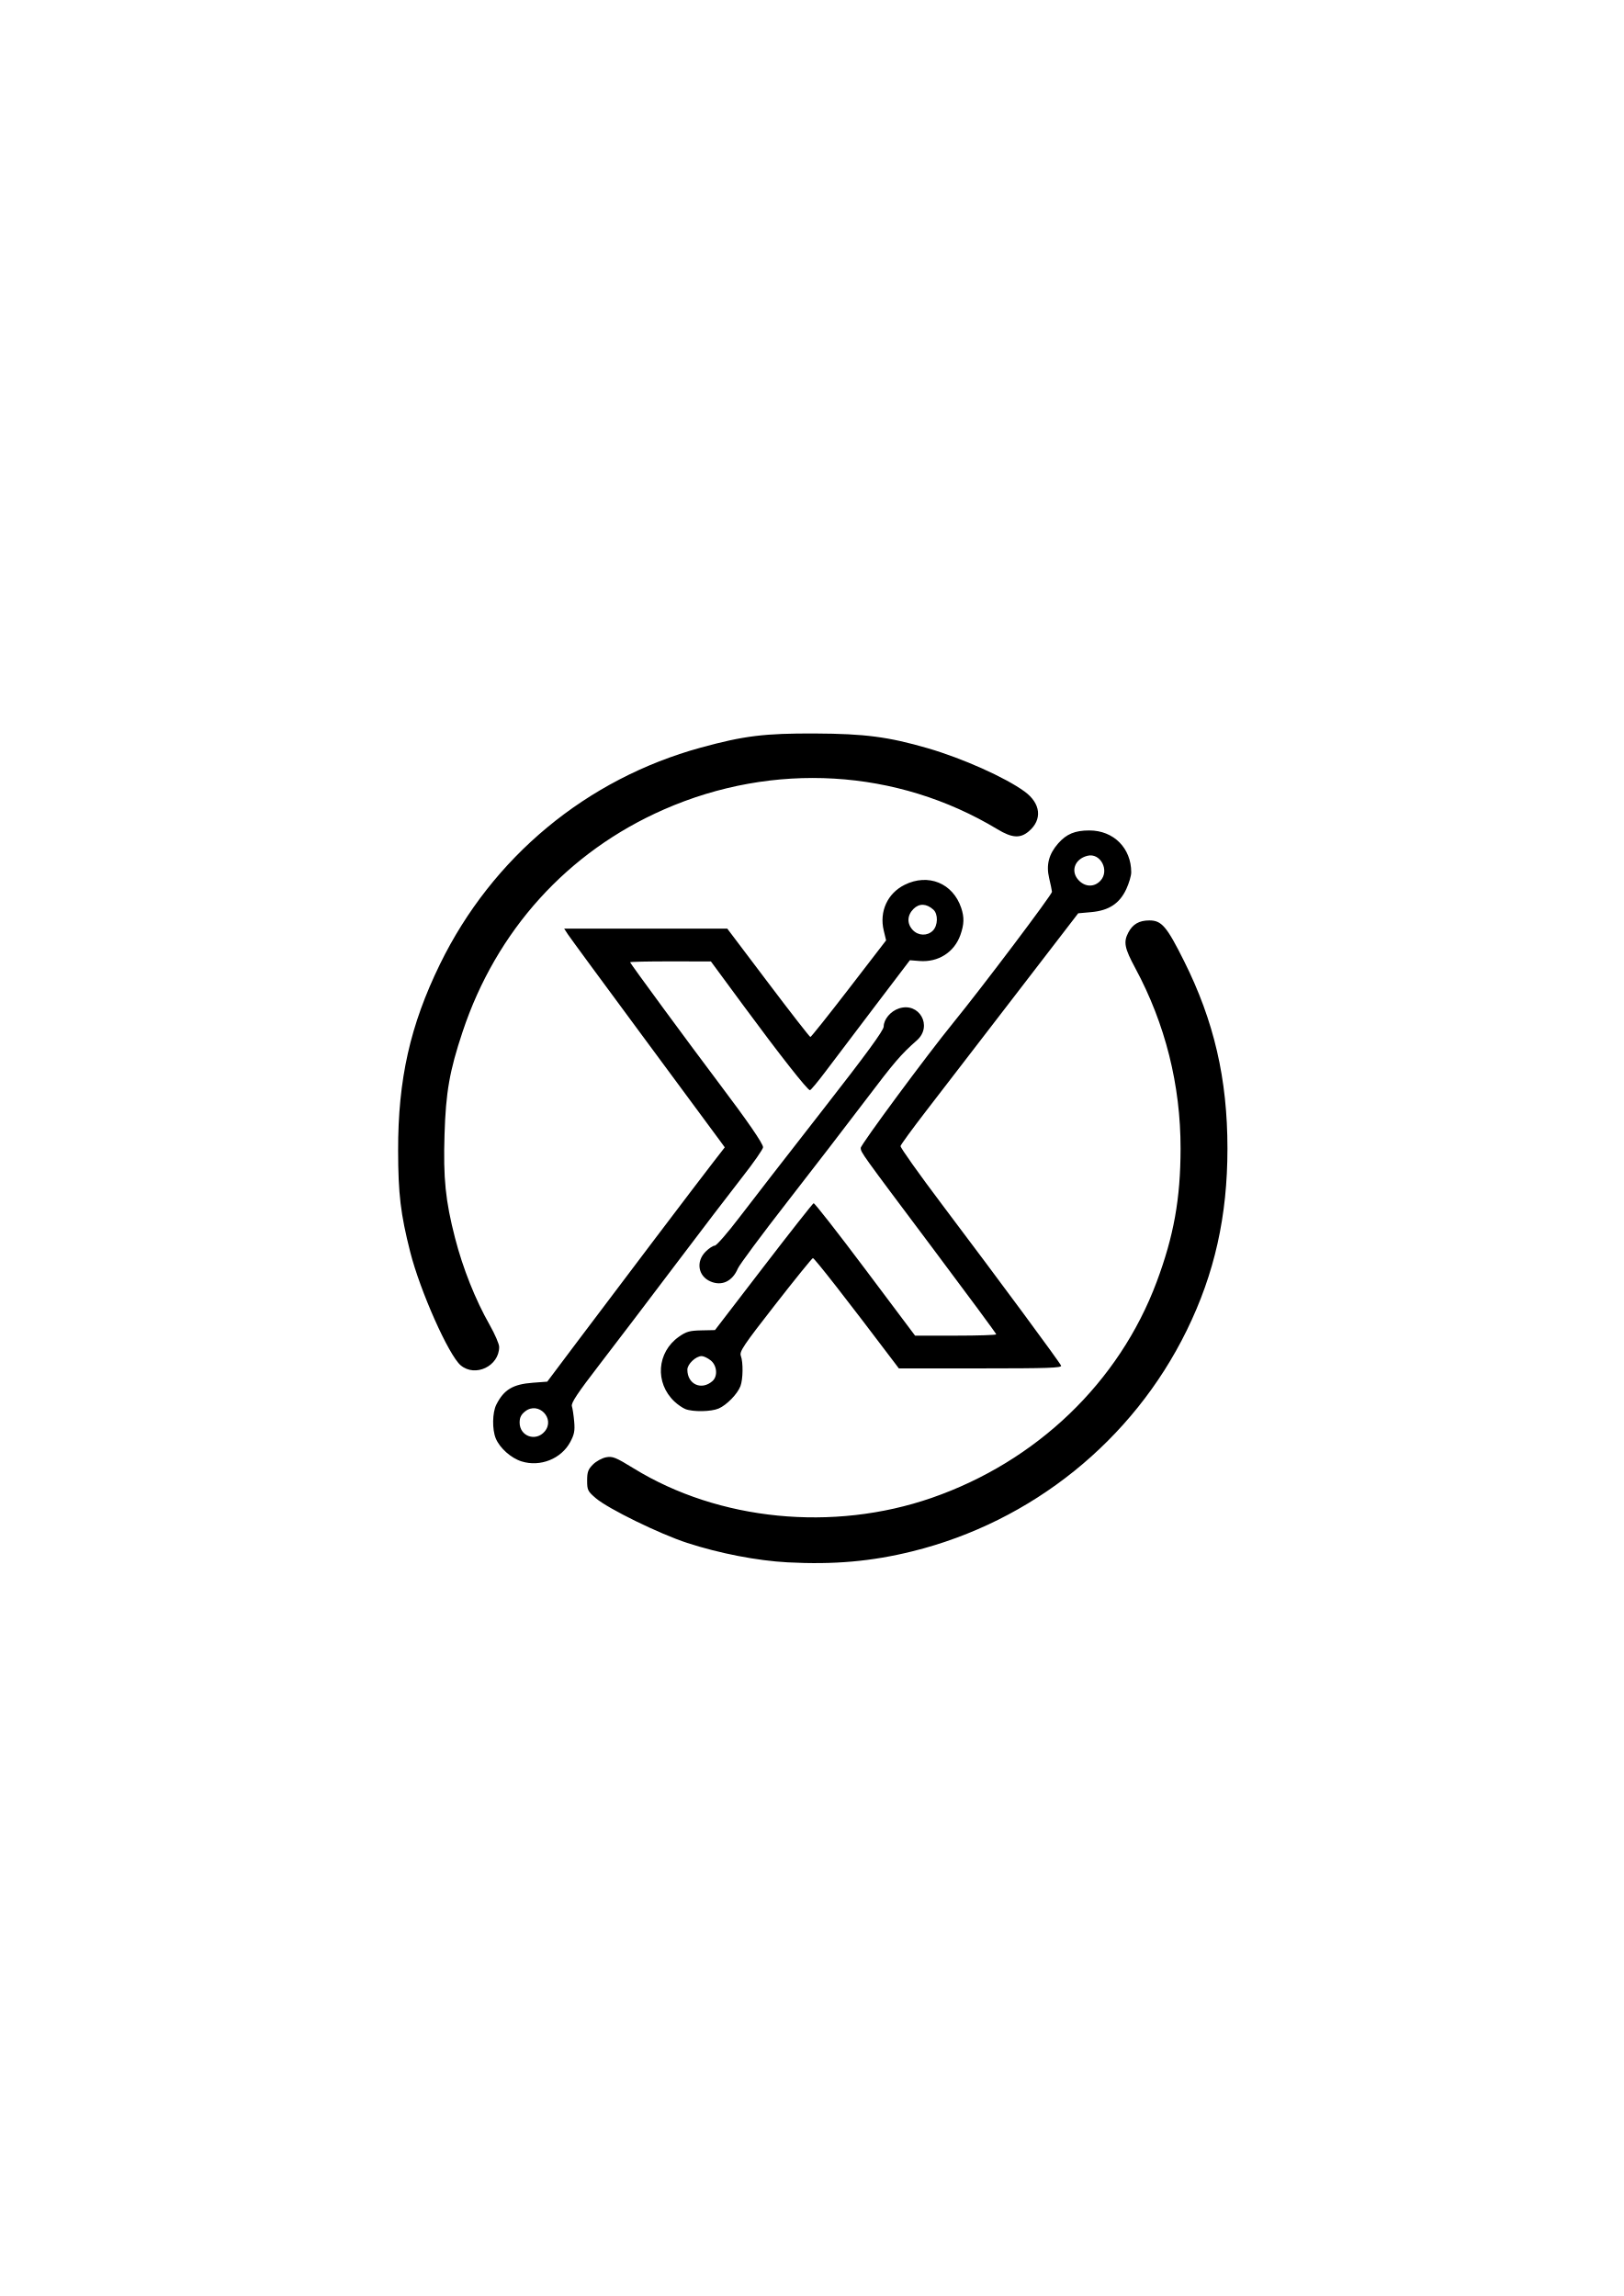
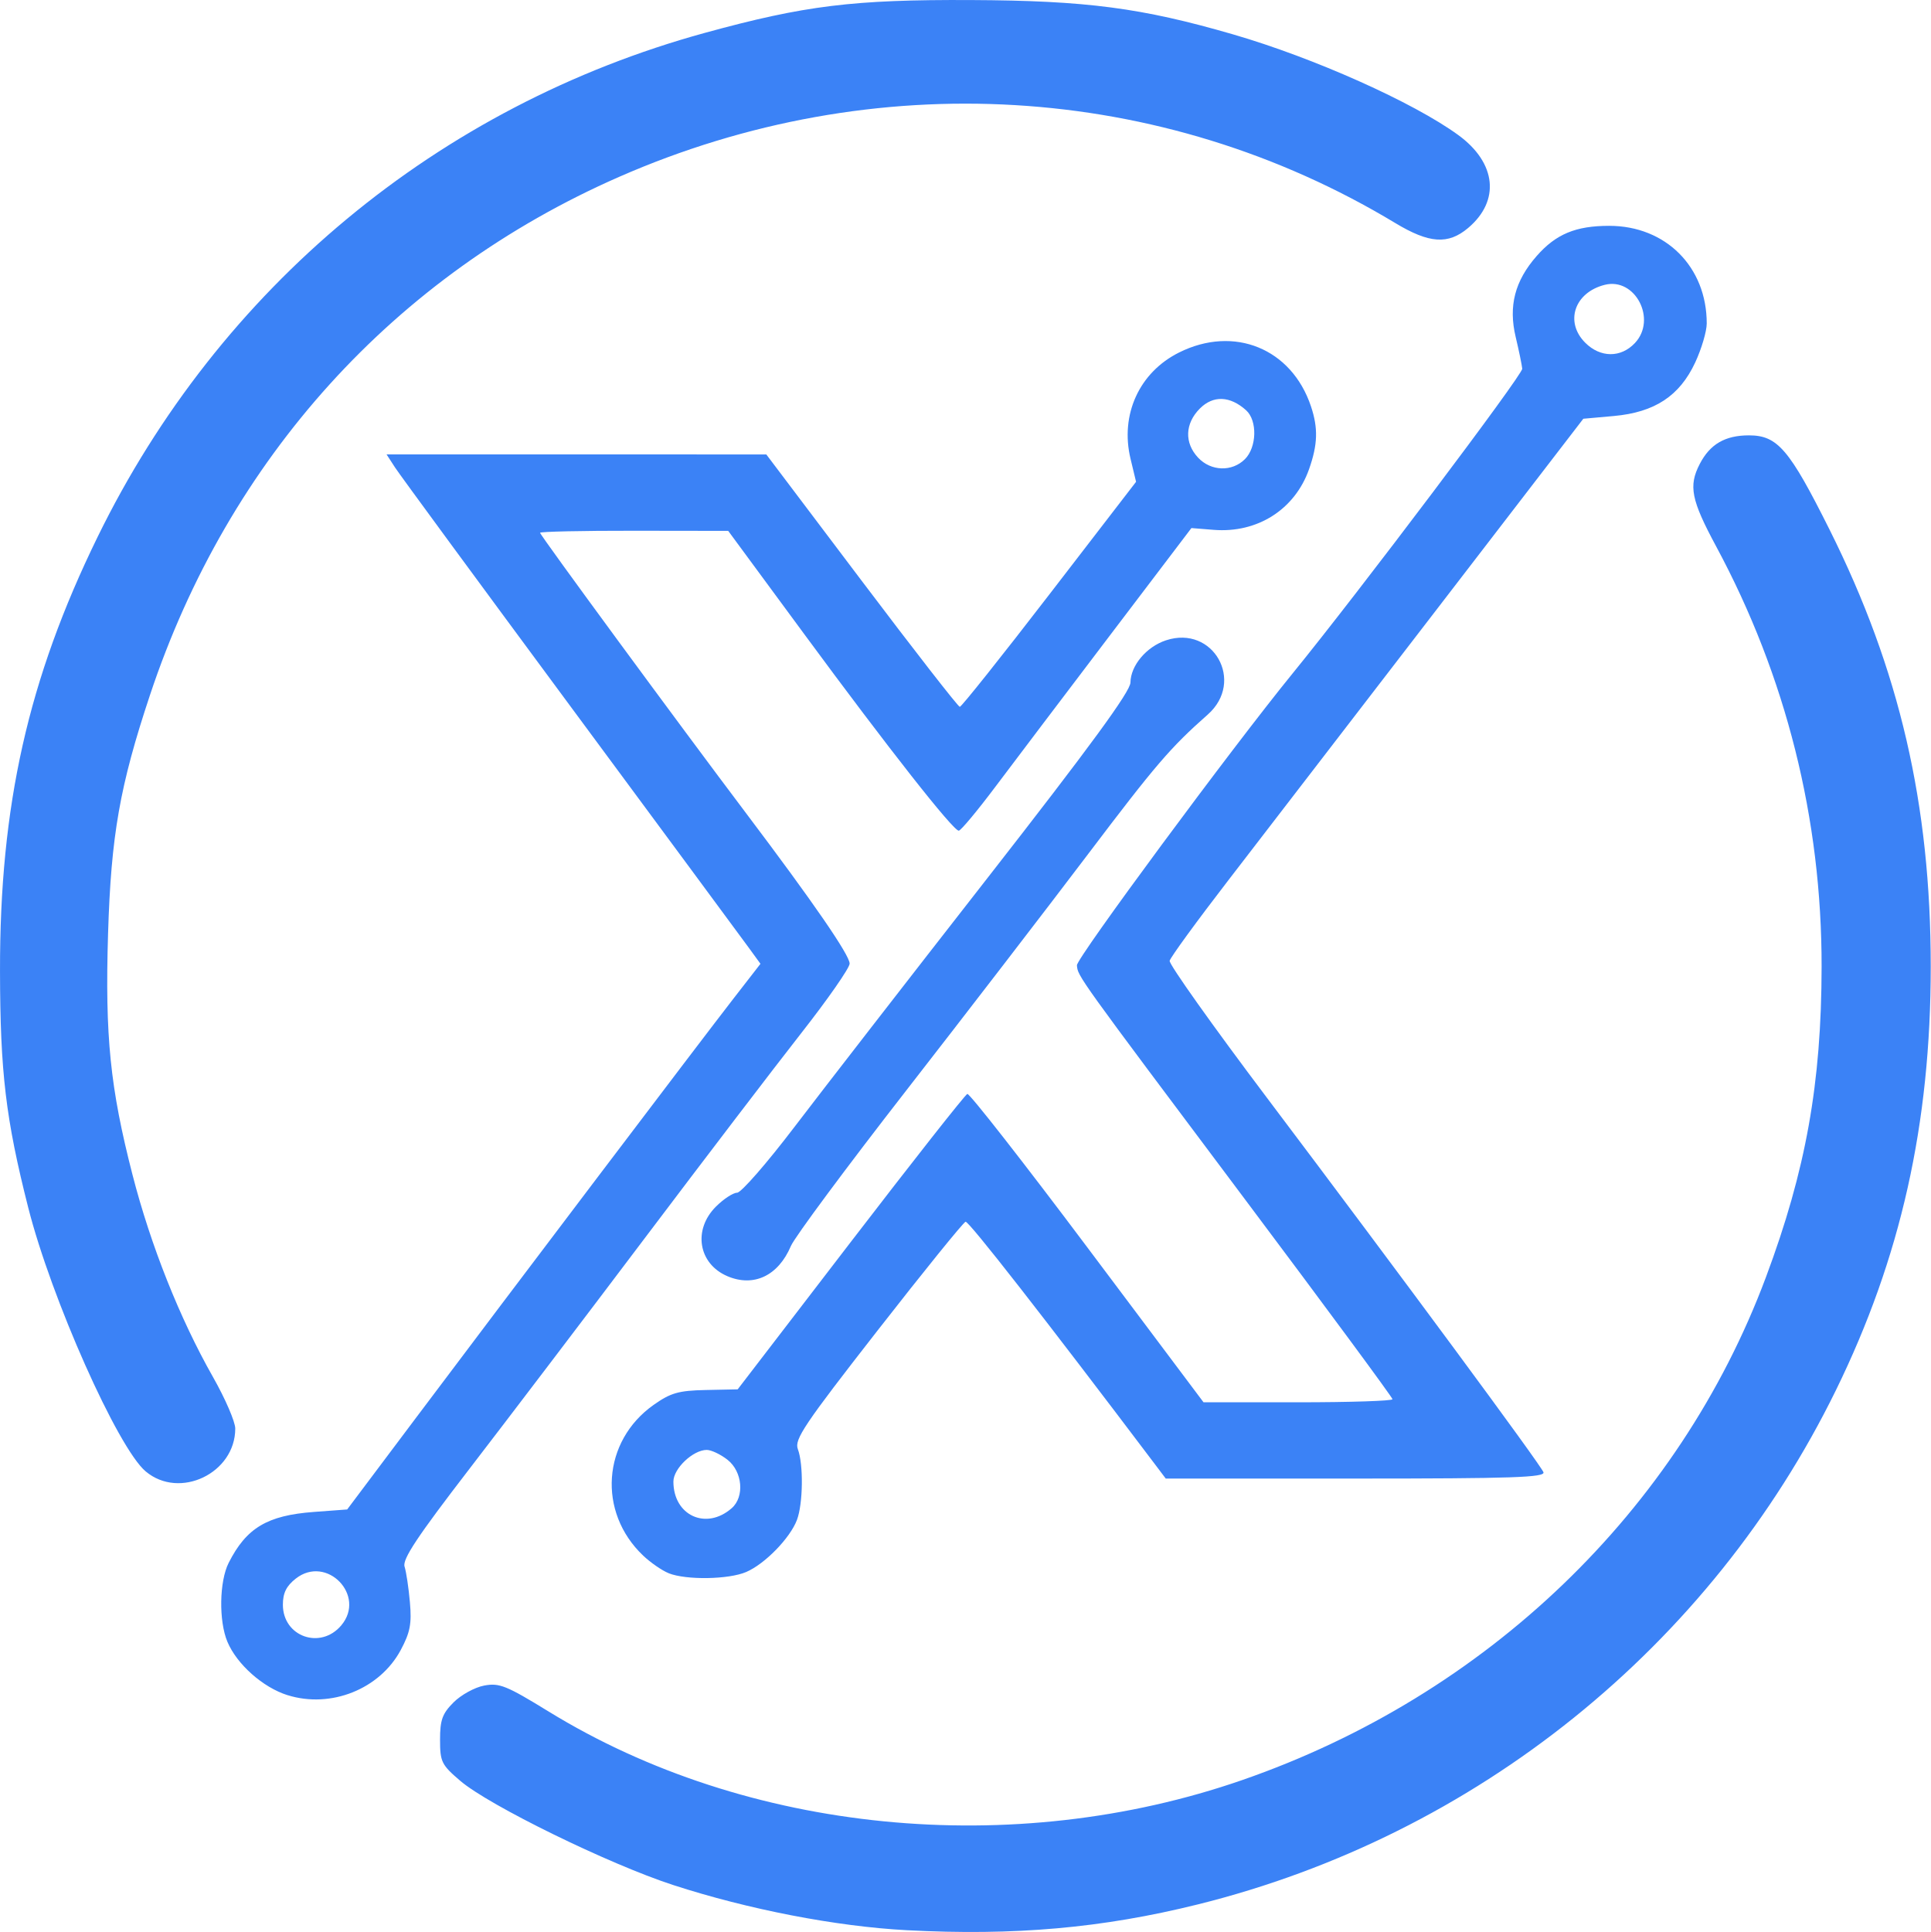
- <svg xmlns="http://www.w3.org/2000/svg" width="210mm" height="297mm" viewBox="0 0 210 297" version="1.1" id="svg1">
+ <svg xmlns="http://www.w3.org/2000/svg" width="107.261mm" height="107.319mm" viewBox="0 0 107.261 107.319" version="1.1" id="svg1">
  <defs id="defs1" />
-   <g id="layer1">
-     <path d="m 101.865,202.098 c -3.922,-0.208 -8.814,-1.155 -12.984,-2.512 -3.565,-1.16 -10.227,-4.42 -11.821,-5.785 -1.044,-0.893 -1.124,-1.056 -1.124,-2.285 0,-1.101 0.126,-1.449 0.754,-2.077 0.415,-0.415 1.179,-0.834 1.699,-0.931 0.841,-0.158 1.235,0.001 3.581,1.443 11.011,6.766 25.776,8.226 38.524,3.809 13.574,-4.704 24.255,-14.959 29.103,-27.941 2.218,-5.939 3.082,-10.761 3.091,-17.238 0.011,-8.219 -1.976,-16.137 -5.858,-23.351 -1.39,-2.583 -1.544,-3.357 -0.912,-4.578 0.569,-1.101 1.41,-1.59 2.732,-1.59 1.59,0 2.246,0.767 4.483,5.243 3.887,7.778 5.618,15.251 5.618,24.258 0,8.756 -1.663,16.182 -5.272,23.548 -6.973,14.23 -19.997,24.721 -35.453,28.556 -5.294,1.314 -10.192,1.747 -16.16,1.431 z M 67.463,189.042 c -1.364,-0.427 -2.815,-1.715 -3.34,-2.965 -0.486,-1.157 -0.451,-3.357 0.071,-4.387 0.982,-1.94 2.144,-2.634 4.731,-2.826 l 1.852,-0.138 3.775,-5.027 c 5.177,-6.895 15.868,-21.011 17.69,-23.357 l 1.495,-1.926 -0.632,-0.869 c -0.348,-0.478 -4.809,-6.517 -9.914,-13.42 -5.105,-6.903 -9.495,-12.879 -9.754,-13.279 l -0.472,-0.728 10.548,8e-4 10.548,7.9e-4 5.292,7.009 c 2.91,3.855 5.367,7.01 5.458,7.011 0.091,0.001 2.332,-2.811 4.979,-6.249 l 4.813,-6.251 -0.307,-1.278 c -0.589,-2.453 0.485,-4.803 2.699,-5.906 3.056,-1.523 6.249,-0.219 7.324,2.99 0.406,1.214 0.379,2.121 -0.106,3.495 -0.79,2.238 -2.869,3.561 -5.293,3.368 l -1.242,-0.099 -4.524,5.958 c -2.488,3.277 -5.351,7.059 -6.361,8.405 -1.01,1.346 -1.928,2.447 -2.04,2.447 -0.315,0 -3.911,-4.574 -8.575,-10.907 l -4.233,-5.747 -5.226,-0.007 c -2.874,-0.004 -5.226,0.047 -5.226,0.113 0,0.133 7.742,10.671 11.46,15.598 3.722,4.933 5.738,7.86 5.738,8.333 0,0.239 -1.212,1.98 -2.693,3.868 -1.481,1.889 -5.387,7.006 -8.68,11.372 -3.293,4.366 -7.682,10.14 -9.754,12.832 -2.896,3.763 -3.729,5.017 -3.599,5.424 0.093,0.291 0.227,1.184 0.297,1.984 0.105,1.191 0.013,1.672 -0.508,2.646 -1.165,2.178 -3.885,3.264 -6.29,2.51 z m 2.983,-3.874 c 1.406,-1.661 -0.813,-3.947 -2.525,-2.601 -0.524,0.412 -0.716,0.801 -0.716,1.451 0,1.773 2.088,2.513 3.241,1.15 z M 120.65,120.385 c 0.664,-0.664 0.7,-2.145 0.066,-2.717 -0.89,-0.802 -1.827,-0.838 -2.566,-0.099 -0.833,0.833 -0.872,1.91 -0.1,2.732 0.713,0.759 1.886,0.797 2.6,0.083 z m -32.015,61.881 c -0.364,-0.145 -1,-0.584 -1.413,-0.975 -2.551,-2.417 -2.275,-6.363 0.584,-8.377 0.946,-0.667 1.383,-0.791 2.89,-0.823 l 1.775,-0.037 6.27,-8.169 c 3.449,-4.493 6.368,-8.201 6.488,-8.241 0.12,-0.04 3.122,3.798 6.67,8.528 l 6.452,8.601 h 5.249 c 2.887,0 5.249,-0.077 5.249,-0.171 0,-0.094 -3.669,-5.065 -8.153,-11.046 -9.424,-12.571 -9.331,-12.442 -9.378,-13.058 -0.029,-0.388 8.577,-12.034 11.976,-16.205 3.692,-4.531 12.796,-16.609 12.763,-16.933 -0.022,-0.218 -0.186,-1.013 -0.365,-1.765 -0.409,-1.717 -0.046,-3.114 1.167,-4.496 1.07,-1.219 2.169,-1.676 4.029,-1.676 3.141,0 5.422,2.284 5.418,5.424 0,0.437 -0.289,1.411 -0.64,2.166 -0.866,1.86 -2.25,2.77 -4.523,2.974 l -1.693,0.152 -8.24,10.716 c -4.532,5.894 -9.686,12.591 -11.453,14.884 -1.767,2.292 -3.247,4.322 -3.288,4.51 -0.041,0.188 2.39,3.61 5.402,7.606 7.459,9.893 15.2,20.374 15.364,20.802 0.111,0.29 -1.737,0.353 -10.427,0.353 H 116.252 l -0.549,-0.728 c -6.23,-8.25 -10.396,-13.584 -10.572,-13.538 -0.122,0.032 -2.321,2.749 -4.886,6.038 -4.08,5.231 -4.634,6.055 -4.432,6.591 0.318,0.842 0.291,3.032 -0.049,3.934 -0.381,1.01 -1.782,2.448 -2.82,2.893 -0.976,0.419 -3.333,0.456 -4.308,0.069 z m 3.506,-3.612 c 0.721,-0.633 0.599,-2.031 -0.234,-2.687 -0.383,-0.302 -0.903,-0.548 -1.155,-0.548 -0.76,0 -1.852,1.035 -1.852,1.756 0,1.893 1.823,2.724 3.241,1.479 z m 50.177,-64.722 c 1.233,-1.312 0.016,-3.657 -1.676,-3.232 -1.684,0.423 -2.238,2.063 -1.087,3.215 0.842,0.842 1.981,0.849 2.763,0.017 z M 59.582,176.612 c -1.55,-1.304 -5.245,-9.605 -6.527,-14.663 -1.247,-4.92 -1.555,-7.5 -1.565,-13.12 -0.017,-9.204 1.56,-16.223 5.419,-24.12 6.766,-13.844 18.933,-23.943 33.743,-28.006 5.542,-1.52 8.237,-1.853 14.784,-1.822 6.404,0.03 9.473,0.432 14.552,1.906 4.496,1.305 10.031,3.78 12.522,5.598 2.113,1.542 2.332,3.649 0.537,5.16 -1.109,0.933 -2.158,0.861 -4.047,-0.279 -12.988,-7.831 -28.946,-8.778 -43.125,-2.559 -12.475,5.472 -21.685,15.645 -26.052,28.775 -1.68,5.051 -2.163,7.799 -2.33,13.255 -0.175,5.706 0.116,8.571 1.358,13.399 1.01,3.924 2.625,7.983 4.474,11.239 0.679,1.196 1.234,2.481 1.234,2.857 0,2.483 -3.095,3.963 -4.976,2.38 z m 32.315,-10.845 c -1.612,-0.689 -1.923,-2.575 -0.636,-3.862 0.425,-0.425 0.956,-0.773 1.178,-0.773 0.223,0 1.651,-1.637 3.174,-3.638 1.523,-2.001 6.347,-8.222 10.72,-13.824 5.726,-7.336 7.953,-10.38 7.958,-10.878 0.011,-0.944 0.889,-1.987 1.974,-2.345 2.627,-0.867 4.402,2.286 2.321,4.124 -2.074,1.832 -2.899,2.794 -6.668,7.776 -2.256,2.981 -6.804,8.894 -10.108,13.139 -3.304,4.246 -6.174,8.116 -6.38,8.601 -0.701,1.658 -2.067,2.307 -3.534,1.68 z" style="fill:#000000;stroke-width:0.265" id="path1" />
+   <g id="layer1" transform="translate(-51.48941,-94.87842)">
+     <path d="m 101.865,202.098 c -3.922,-0.208 -8.814,-1.155 -12.984,-2.512 -3.565,-1.16 -10.227,-4.42 -11.821,-5.785 -1.044,-0.893 -1.124,-1.056 -1.124,-2.285 0,-1.101 0.126,-1.449 0.754,-2.077 0.415,-0.415 1.179,-0.834 1.699,-0.931 0.841,-0.158 1.235,0.001 3.581,1.443 11.011,6.766 25.776,8.226 38.524,3.809 13.574,-4.704 24.255,-14.959 29.103,-27.941 2.218,-5.939 3.082,-10.761 3.091,-17.238 0.011,-8.219 -1.976,-16.137 -5.858,-23.351 -1.39,-2.583 -1.544,-3.357 -0.912,-4.578 0.569,-1.101 1.41,-1.59 2.732,-1.59 1.59,0 2.246,0.767 4.483,5.243 3.887,7.778 5.618,15.251 5.618,24.258 0,8.756 -1.663,16.182 -5.272,23.548 -6.973,14.23 -19.997,24.721 -35.453,28.556 -5.294,1.314 -10.192,1.747 -16.16,1.431 z M 67.463,189.042 c -1.364,-0.427 -2.815,-1.715 -3.34,-2.965 -0.486,-1.157 -0.451,-3.357 0.071,-4.387 0.982,-1.94 2.144,-2.634 4.731,-2.826 l 1.852,-0.138 3.775,-5.027 c 5.177,-6.895 15.868,-21.011 17.69,-23.357 l 1.495,-1.926 -0.632,-0.869 c -0.348,-0.478 -4.809,-6.517 -9.914,-13.42 -5.105,-6.903 -9.495,-12.879 -9.754,-13.279 l -0.472,-0.728 10.548,8e-4 10.548,7.9e-4 5.292,7.009 c 2.91,3.855 5.367,7.01 5.458,7.011 0.091,0.001 2.332,-2.811 4.979,-6.249 l 4.813,-6.251 -0.307,-1.278 c -0.589,-2.453 0.485,-4.803 2.699,-5.906 3.056,-1.523 6.249,-0.219 7.324,2.99 0.406,1.214 0.379,2.121 -0.106,3.495 -0.79,2.238 -2.869,3.561 -5.293,3.368 l -1.242,-0.099 -4.524,5.958 c -2.488,3.277 -5.351,7.059 -6.361,8.405 -1.01,1.346 -1.928,2.447 -2.04,2.447 -0.315,0 -3.911,-4.574 -8.575,-10.907 l -4.233,-5.747 -5.226,-0.007 c -2.874,-0.004 -5.226,0.047 -5.226,0.113 0,0.133 7.742,10.671 11.46,15.598 3.722,4.933 5.738,7.86 5.738,8.333 0,0.239 -1.212,1.98 -2.693,3.868 -1.481,1.889 -5.387,7.006 -8.68,11.372 -3.293,4.366 -7.682,10.14 -9.754,12.832 -2.896,3.763 -3.729,5.017 -3.599,5.424 0.093,0.291 0.227,1.184 0.297,1.984 0.105,1.191 0.013,1.672 -0.508,2.646 -1.165,2.178 -3.885,3.264 -6.29,2.51 z m 2.983,-3.874 c 1.406,-1.661 -0.813,-3.947 -2.525,-2.601 -0.524,0.412 -0.716,0.801 -0.716,1.451 0,1.773 2.088,2.513 3.241,1.15 z M 120.65,120.385 c 0.664,-0.664 0.7,-2.145 0.066,-2.717 -0.89,-0.802 -1.827,-0.838 -2.566,-0.099 -0.833,0.833 -0.872,1.91 -0.1,2.732 0.713,0.759 1.886,0.797 2.6,0.083 z m -32.015,61.881 c -0.364,-0.145 -1,-0.584 -1.413,-0.975 -2.551,-2.417 -2.275,-6.363 0.584,-8.377 0.946,-0.667 1.383,-0.791 2.89,-0.823 l 1.775,-0.037 6.27,-8.169 c 3.449,-4.493 6.368,-8.201 6.488,-8.241 0.12,-0.04 3.122,3.798 6.67,8.528 l 6.452,8.601 h 5.249 c 2.887,0 5.249,-0.077 5.249,-0.171 0,-0.094 -3.669,-5.065 -8.153,-11.046 -9.424,-12.571 -9.331,-12.442 -9.378,-13.058 -0.029,-0.388 8.577,-12.034 11.976,-16.205 3.692,-4.531 12.796,-16.609 12.763,-16.933 -0.022,-0.218 -0.186,-1.013 -0.365,-1.765 -0.409,-1.717 -0.046,-3.114 1.167,-4.496 1.07,-1.219 2.169,-1.676 4.029,-1.676 3.141,0 5.422,2.284 5.418,5.424 0,0.437 -0.289,1.411 -0.64,2.166 -0.866,1.86 -2.25,2.77 -4.523,2.974 l -1.693,0.152 -8.24,10.716 c -4.532,5.894 -9.686,12.591 -11.453,14.884 -1.767,2.292 -3.247,4.322 -3.288,4.51 -0.041,0.188 2.39,3.61 5.402,7.606 7.459,9.893 15.2,20.374 15.364,20.802 0.111,0.29 -1.737,0.353 -10.427,0.353 H 116.252 l -0.549,-0.728 c -6.23,-8.25 -10.396,-13.584 -10.572,-13.538 -0.122,0.032 -2.321,2.749 -4.886,6.038 -4.08,5.231 -4.634,6.055 -4.432,6.591 0.318,0.842 0.291,3.032 -0.049,3.934 -0.381,1.01 -1.782,2.448 -2.82,2.893 -0.976,0.419 -3.333,0.456 -4.308,0.069 z m 3.506,-3.612 c 0.721,-0.633 0.599,-2.031 -0.234,-2.687 -0.383,-0.302 -0.903,-0.548 -1.155,-0.548 -0.76,0 -1.852,1.035 -1.852,1.756 0,1.893 1.823,2.724 3.241,1.479 z m 50.177,-64.722 c 1.233,-1.312 0.016,-3.657 -1.676,-3.232 -1.684,0.423 -2.238,2.063 -1.087,3.215 0.842,0.842 1.981,0.849 2.763,0.017 z M 59.582,176.612 c -1.55,-1.304 -5.245,-9.605 -6.527,-14.663 -1.247,-4.92 -1.555,-7.5 -1.565,-13.12 -0.017,-9.204 1.56,-16.223 5.419,-24.12 6.766,-13.844 18.933,-23.943 33.743,-28.006 5.542,-1.52 8.237,-1.853 14.784,-1.822 6.404,0.03 9.473,0.432 14.552,1.906 4.496,1.305 10.031,3.78 12.522,5.598 2.113,1.542 2.332,3.649 0.537,5.16 -1.109,0.933 -2.158,0.861 -4.047,-0.279 -12.988,-7.831 -28.946,-8.778 -43.125,-2.559 -12.475,5.472 -21.685,15.645 -26.052,28.775 -1.68,5.051 -2.163,7.799 -2.33,13.255 -0.175,5.706 0.116,8.571 1.358,13.399 1.01,3.924 2.625,7.983 4.474,11.239 0.679,1.196 1.234,2.481 1.234,2.857 0,2.483 -3.095,3.963 -4.976,2.38 z m 32.315,-10.845 c -1.612,-0.689 -1.923,-2.575 -0.636,-3.862 0.425,-0.425 0.956,-0.773 1.178,-0.773 0.223,0 1.651,-1.637 3.174,-3.638 1.523,-2.001 6.347,-8.222 10.72,-13.824 5.726,-7.336 7.953,-10.38 7.958,-10.878 0.011,-0.944 0.889,-1.987 1.974,-2.345 2.627,-0.867 4.402,2.286 2.321,4.124 -2.074,1.832 -2.899,2.794 -6.668,7.776 -2.256,2.981 -6.804,8.894 -10.108,13.139 -3.304,4.246 -6.174,8.116 -6.38,8.601 -0.701,1.658 -2.067,2.307 -3.534,1.68 z" style="fill:#3b82f6;stroke-width:0.265" id="path1" />
  </g>
</svg>
